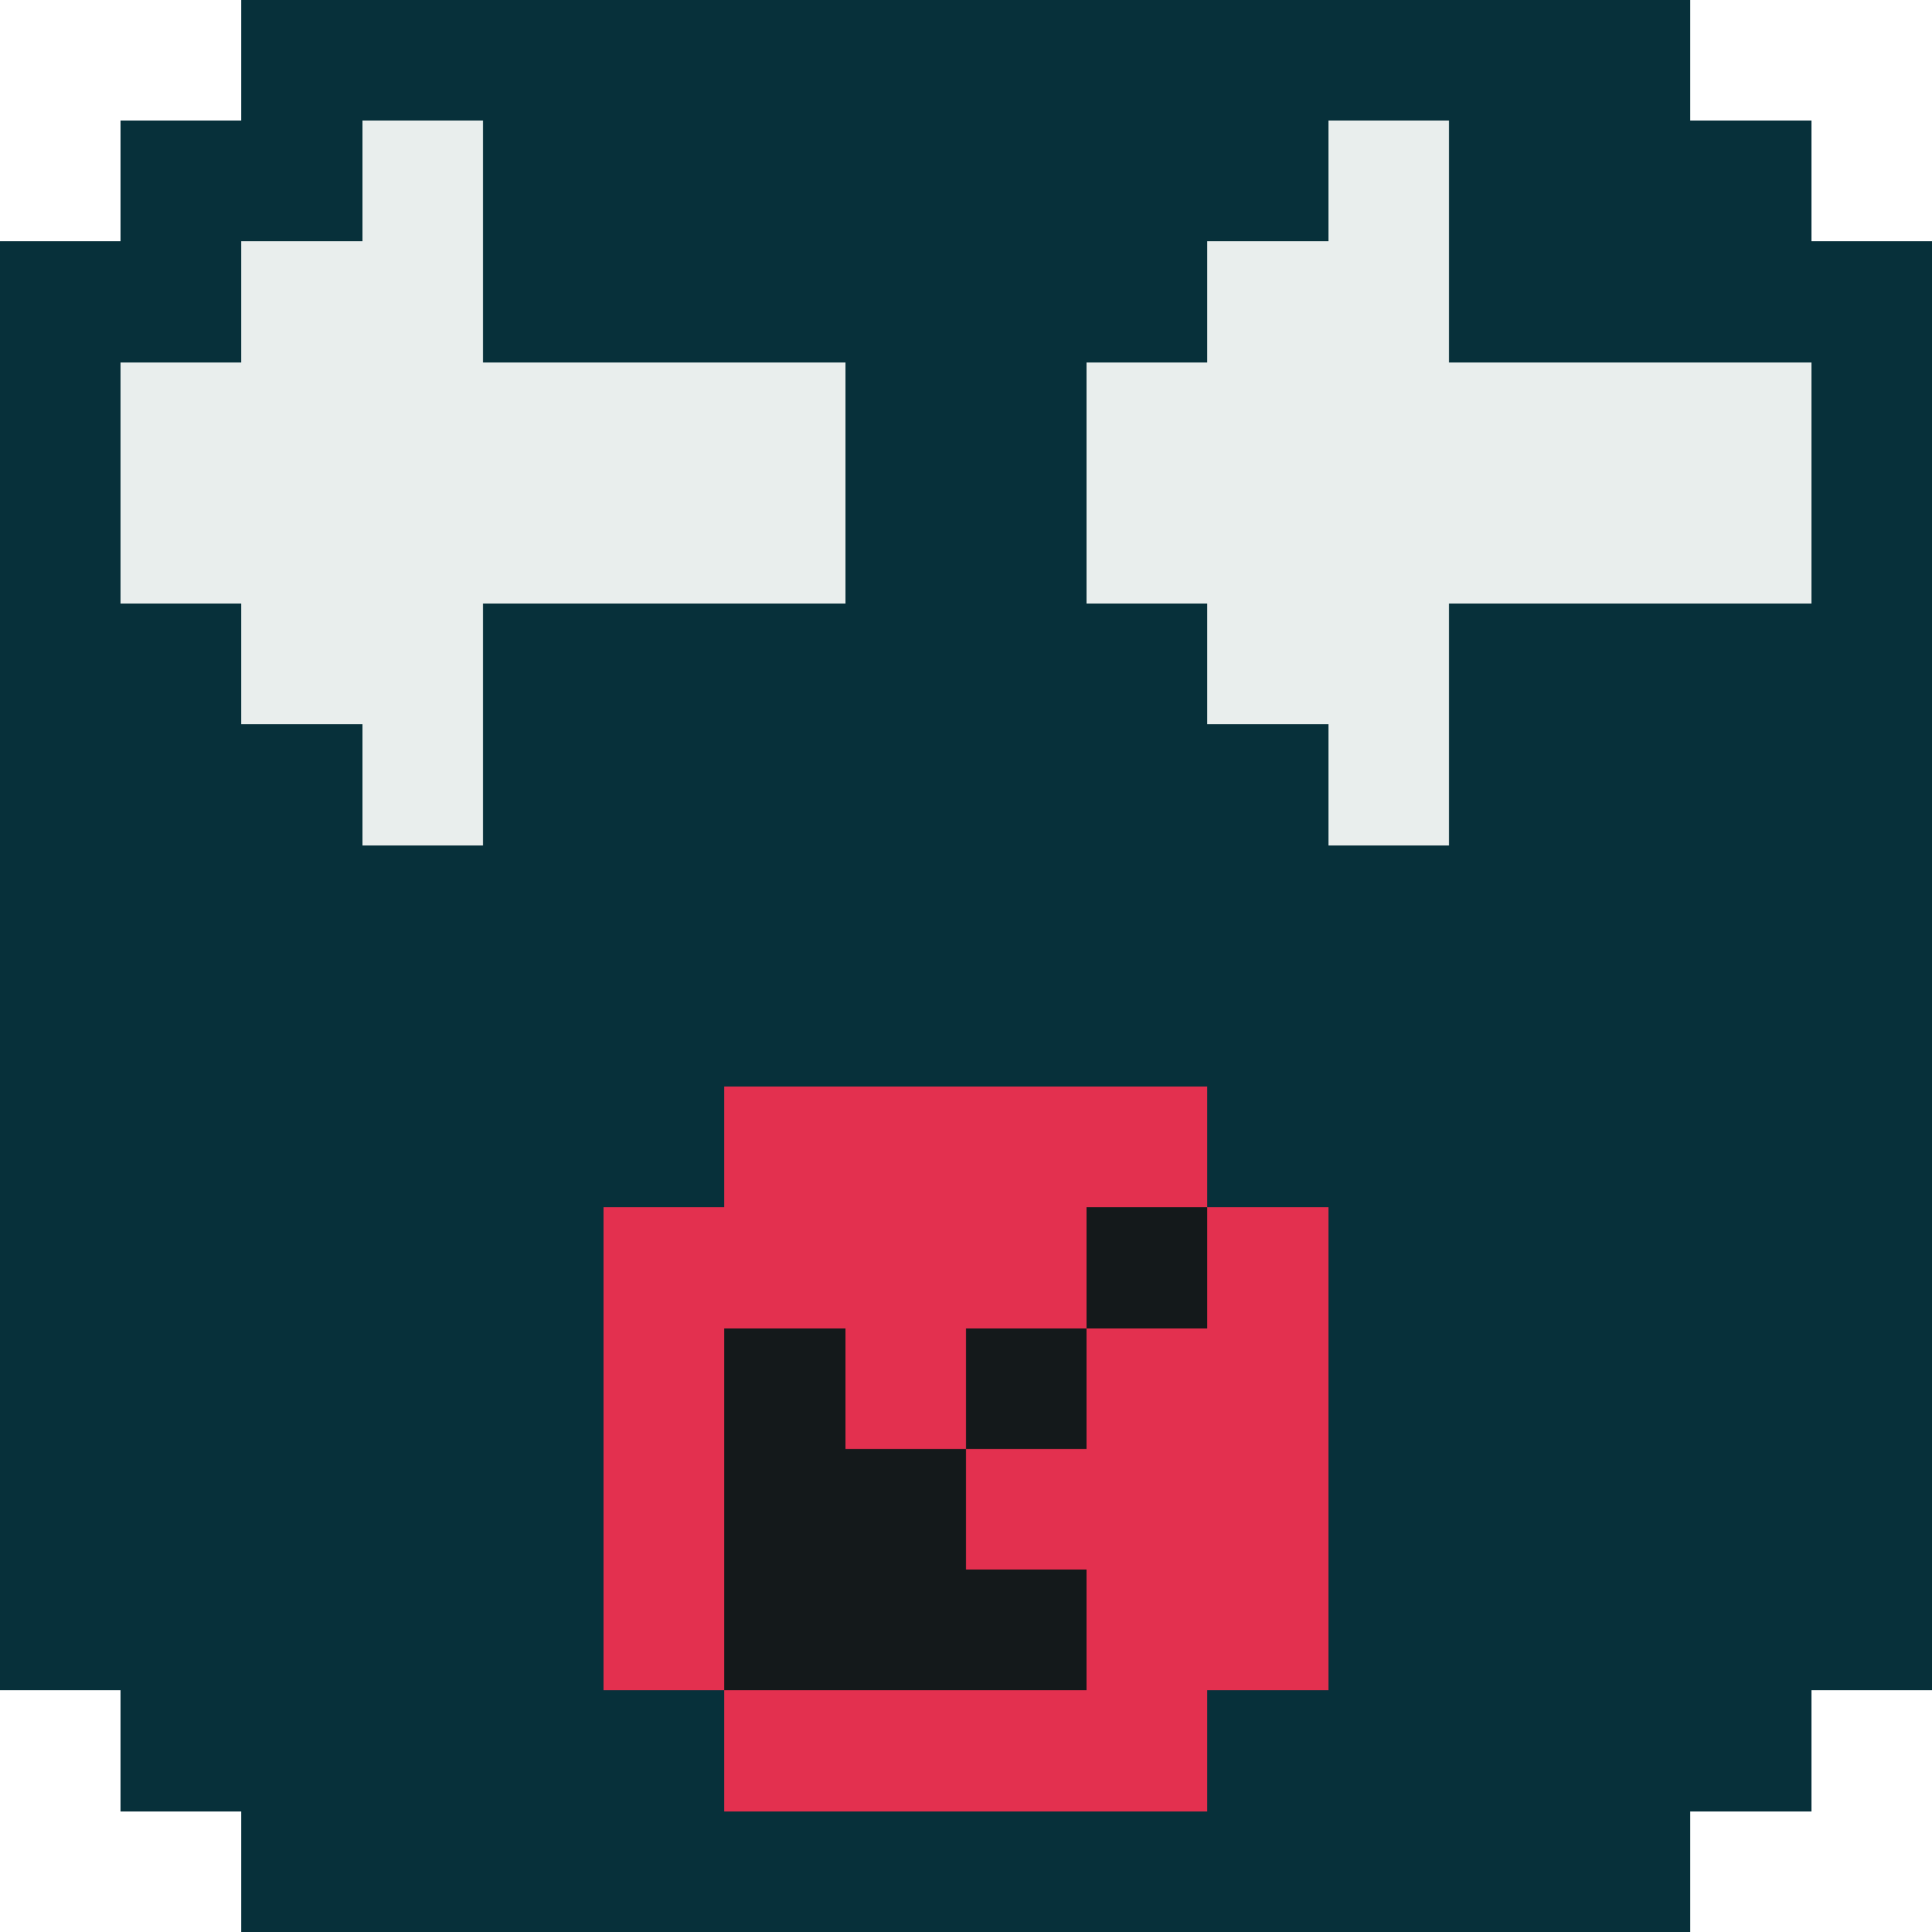
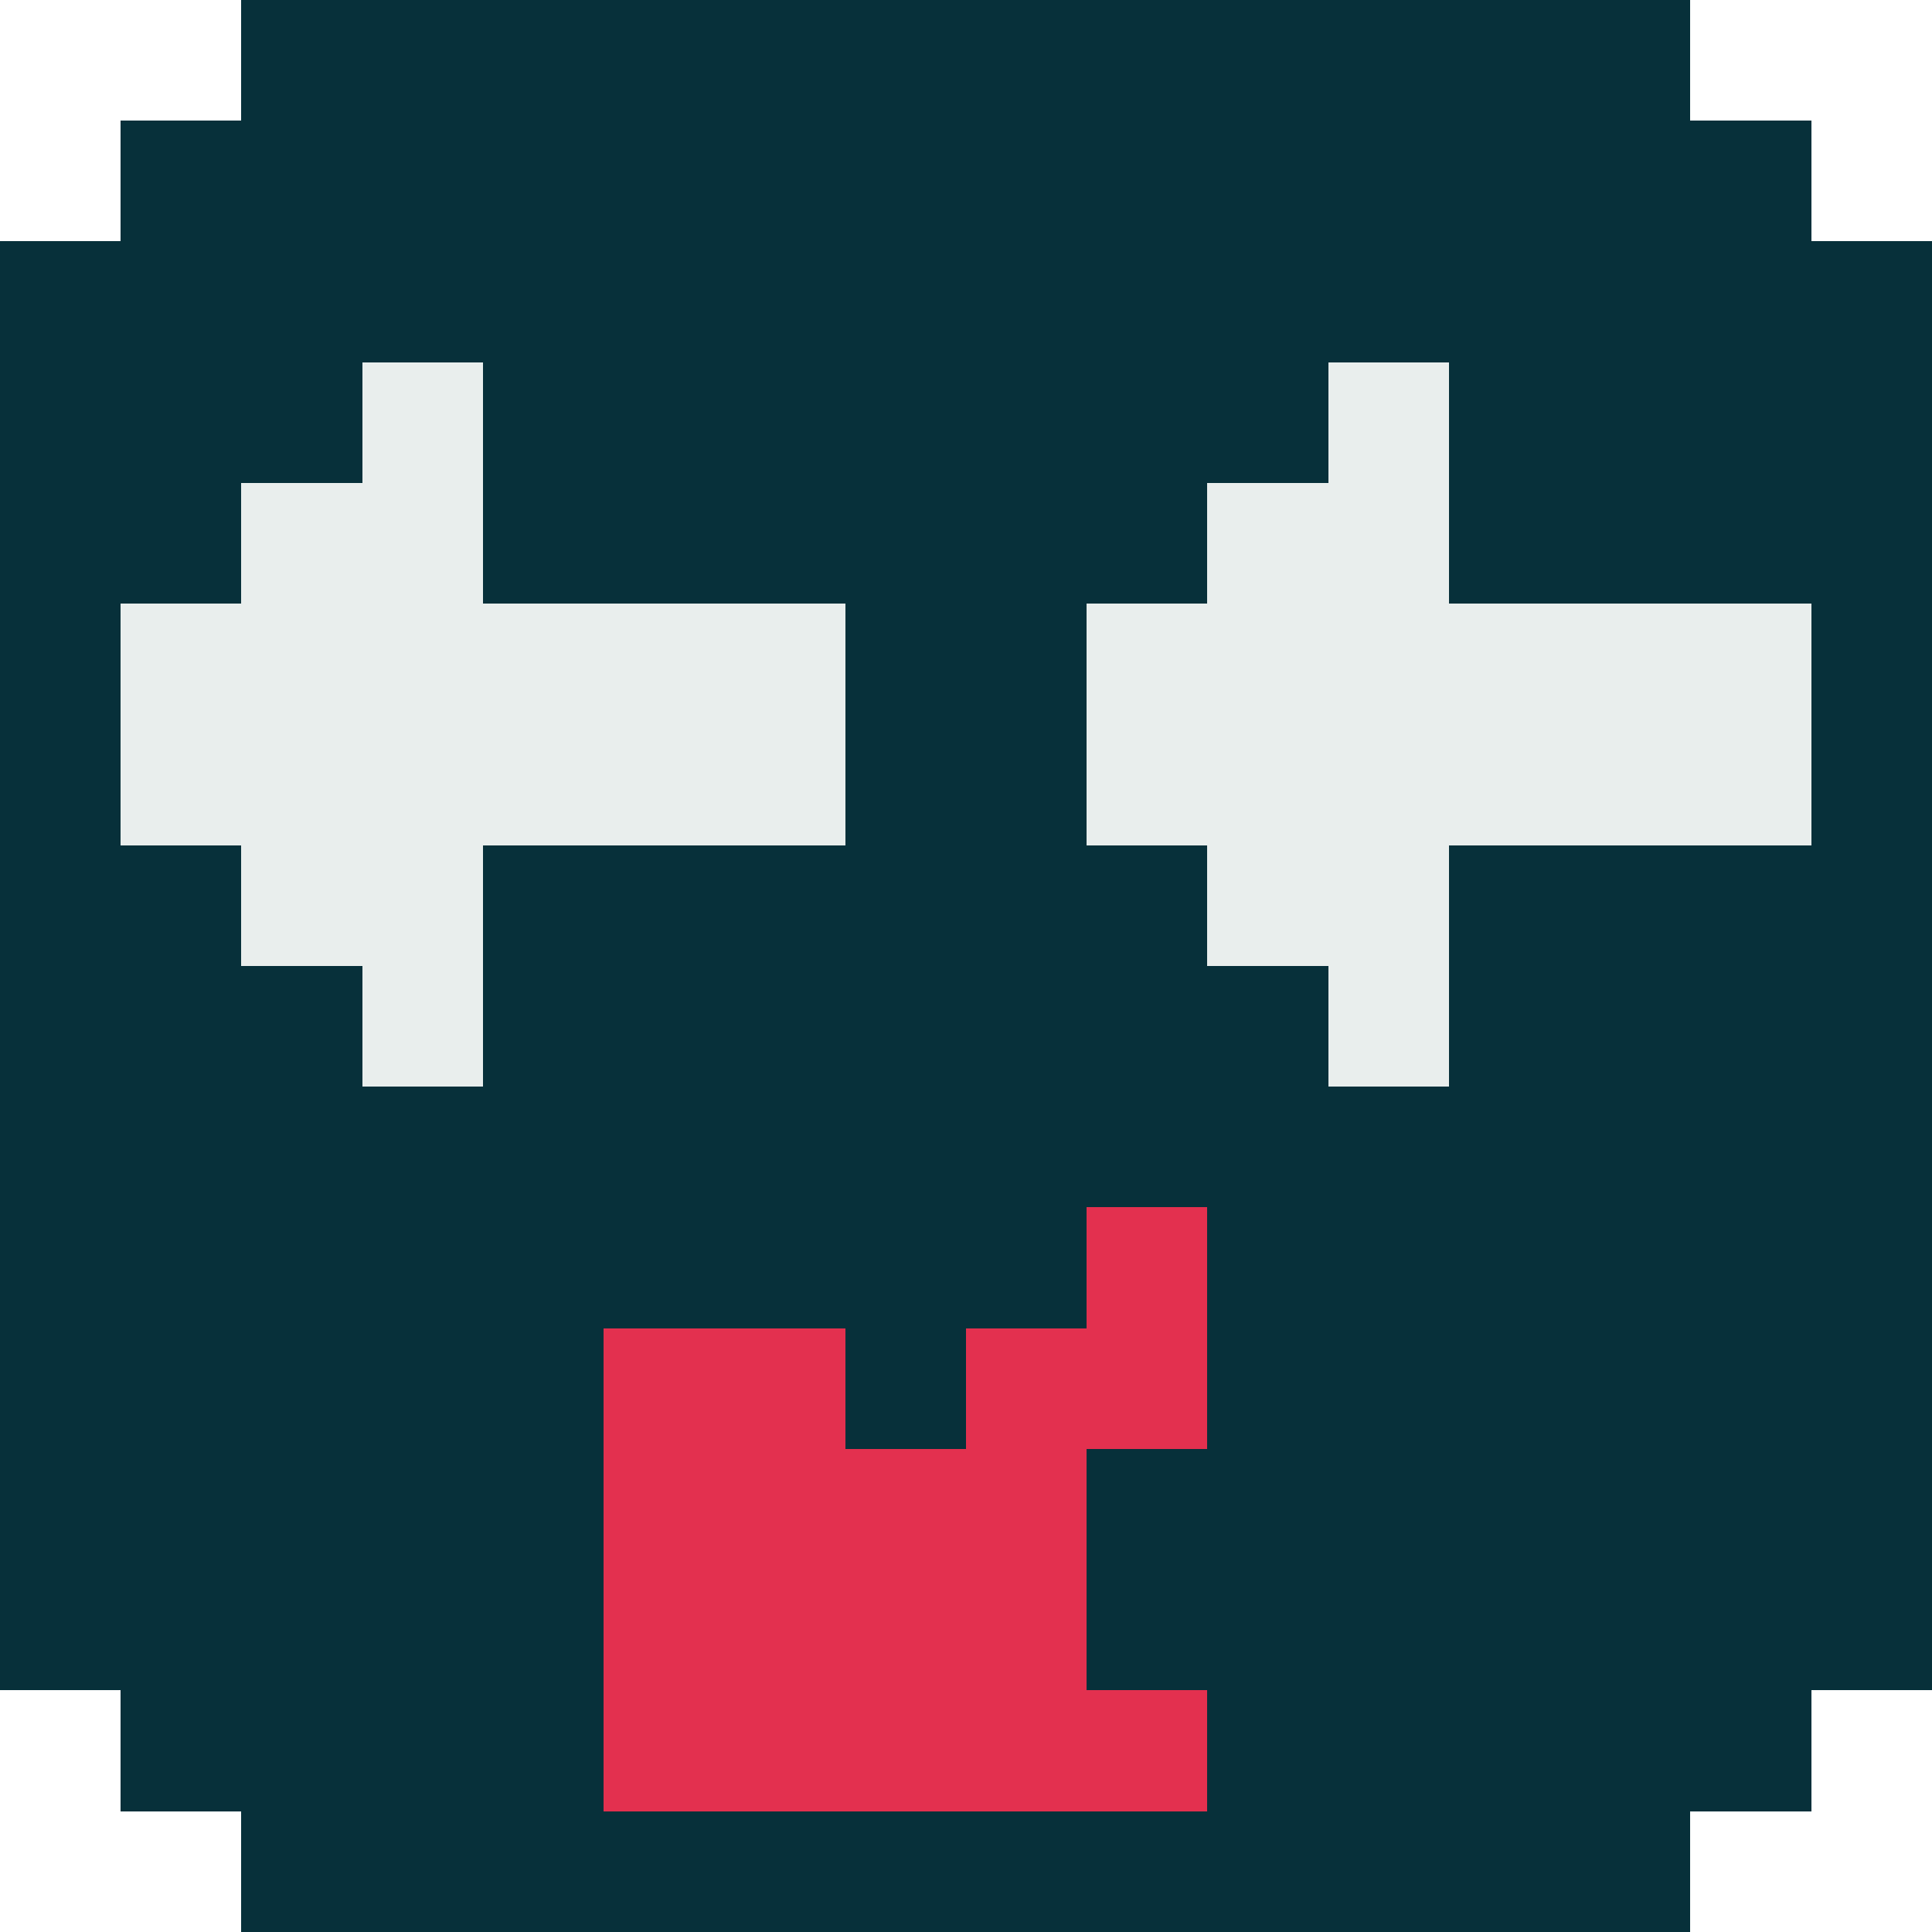
<svg xmlns="http://www.w3.org/2000/svg" viewBox="0 0 16 16" width="16" height="16" shape-rendering="crispEdges" role="img" aria-label="Project Backdash">
  <rect x="2" y="0" width="12" height="1" fill="#07303A" />
-   <rect x="1" y="1" width="2" height="1" fill="#07303A" />
-   <rect x="3" y="1" width="1" height="1" fill="#E9EEED" />
-   <rect x="4" y="1" width="7" height="1" fill="#07303A" />
-   <rect x="11" y="1" width="1" height="1" fill="#E9EEED" />
-   <rect x="12" y="1" width="3" height="1" fill="#07303A" />
-   <rect x="0" y="2" width="2" height="1" fill="#07303A" />
-   <rect x="2" y="2" width="2" height="1" fill="#E9EEED" />
-   <rect x="4" y="2" width="6" height="1" fill="#07303A" />
-   <rect x="10" y="2" width="2" height="1" fill="#E9EEED" />
-   <rect x="12" y="2" width="4" height="1" fill="#07303A" />
-   <rect x="0" y="3" width="1" height="1" fill="#07303A" />
-   <rect x="1" y="3" width="6" height="1" fill="#E9EEED" />
-   <rect x="7" y="3" width="2" height="1" fill="#07303A" />
-   <rect x="9" y="3" width="6" height="1" fill="#E9EEED" />
-   <rect x="15" y="3" width="1" height="1" fill="#07303A" />
-   <rect x="0" y="4" width="1" height="1" fill="#07303A" />
-   <rect x="1" y="4" width="6" height="1" fill="#E9EEED" />
-   <rect x="7" y="4" width="2" height="1" fill="#07303A" />
-   <rect x="9" y="4" width="6" height="1" fill="#E9EEED" />
-   <rect x="15" y="4" width="1" height="1" fill="#07303A" />
-   <rect x="0" y="5" width="2" height="1" fill="#07303A" />
-   <rect x="2" y="5" width="2" height="1" fill="#E9EEED" />
-   <rect x="4" y="5" width="6" height="1" fill="#07303A" />
-   <rect x="10" y="5" width="2" height="1" fill="#E9EEED" />
-   <rect x="12" y="5" width="4" height="1" fill="#07303A" />
-   <rect x="0" y="6" width="3" height="1" fill="#07303A" />
-   <rect x="3" y="6" width="1" height="1" fill="#E9EEED" />
-   <rect x="4" y="6" width="7" height="1" fill="#07303A" />
-   <rect x="11" y="6" width="1" height="1" fill="#E9EEED" />
-   <rect x="12" y="6" width="4" height="1" fill="#07303A" />
-   <rect x="0" y="7" width="16" height="1" fill="#07303A" />
-   <rect x="0" y="8" width="16" height="1" fill="#07303A" />
-   <rect x="0" y="9" width="6" height="1" fill="#07303A" />
-   <rect x="6" y="9" width="4" height="1" fill="#E3304F" />
-   <rect x="10" y="9" width="6" height="1" fill="#07303A" />
-   <rect x="0" y="10" width="5" height="1" fill="#07303A" />
-   <rect x="5" y="10" width="4" height="1" fill="#E3304F" />
-   <rect x="9" y="10" width="1" height="1" fill="#14191B" />
-   <rect x="10" y="10" width="1" height="1" fill="#E3304F" />
-   <rect x="11" y="10" width="5" height="1" fill="#07303A" />
+   <rect x="1" y="1" width="14" height="1" fill="#07303A" />
+   <rect x="0" y="2" width="16" height="1" fill="#07303A" />
+   <rect x="0" y="3" width="3" height="1" fill="#07303A" />
+   <rect x="3" y="3" width="1" height="1" fill="#E9EEED" />
+   <rect x="4" y="3" width="7" height="1" fill="#07303A" />
+   <rect x="11" y="3" width="1" height="1" fill="#E9EEED" />
+   <rect x="12" y="3" width="4" height="1" fill="#07303A" />
+   <rect x="0" y="4" width="2" height="1" fill="#07303A" />
+   <rect x="2" y="4" width="2" height="1" fill="#E9EEED" />
+   <rect x="4" y="4" width="6" height="1" fill="#07303A" />
+   <rect x="10" y="4" width="2" height="1" fill="#E9EEED" />
+   <rect x="12" y="4" width="4" height="1" fill="#07303A" />
+   <rect x="0" y="5" width="1" height="1" fill="#07303A" />
+   <rect x="1" y="5" width="6" height="1" fill="#E9EEED" />
+   <rect x="7" y="5" width="2" height="1" fill="#07303A" />
+   <rect x="9" y="5" width="6" height="1" fill="#E9EEED" />
+   <rect x="15" y="5" width="1" height="1" fill="#07303A" />
+   <rect x="0" y="6" width="1" height="1" fill="#07303A" />
+   <rect x="1" y="6" width="6" height="1" fill="#E9EEED" />
+   <rect x="7" y="6" width="2" height="1" fill="#07303A" />
+   <rect x="9" y="6" width="6" height="1" fill="#E9EEED" />
+   <rect x="15" y="6" width="1" height="1" fill="#07303A" />
+   <rect x="0" y="7" width="2" height="1" fill="#07303A" />
+   <rect x="2" y="7" width="2" height="1" fill="#E9EEED" />
+   <rect x="4" y="7" width="6" height="1" fill="#07303A" />
+   <rect x="10" y="7" width="2" height="1" fill="#E9EEED" />
+   <rect x="12" y="7" width="4" height="1" fill="#07303A" />
+   <rect x="0" y="8" width="3" height="1" fill="#07303A" />
+   <rect x="3" y="8" width="1" height="1" fill="#E9EEED" />
+   <rect x="4" y="8" width="7" height="1" fill="#07303A" />
+   <rect x="11" y="8" width="1" height="1" fill="#E9EEED" />
+   <rect x="12" y="8" width="4" height="1" fill="#07303A" />
+   <rect x="0" y="9" width="16" height="1" fill="#07303A" />
+   <rect x="0" y="10" width="9" height="1" fill="#07303A" />
+   <rect x="9" y="10" width="1" height="1" fill="#E3304F" />
+   <rect x="10" y="10" width="6" height="1" fill="#07303A" />
  <rect x="0" y="11" width="5" height="1" fill="#07303A" />
-   <rect x="5" y="11" width="1" height="1" fill="#E3304F" />
-   <rect x="6" y="11" width="1" height="1" fill="#14191B" />
-   <rect x="7" y="11" width="1" height="1" fill="#E3304F" />
-   <rect x="8" y="11" width="1" height="1" fill="#14191B" />
-   <rect x="9" y="11" width="2" height="1" fill="#E3304F" />
-   <rect x="11" y="11" width="5" height="1" fill="#07303A" />
+   <rect x="5" y="11" width="2" height="1" fill="#E3304F" />
+   <rect x="7" y="11" width="1" height="1" fill="#07303A" />
+   <rect x="8" y="11" width="2" height="1" fill="#E3304F" />
+   <rect x="10" y="11" width="6" height="1" fill="#07303A" />
  <rect x="0" y="12" width="5" height="1" fill="#07303A" />
-   <rect x="5" y="12" width="1" height="1" fill="#E3304F" />
-   <rect x="6" y="12" width="2" height="1" fill="#14191B" />
-   <rect x="8" y="12" width="3" height="1" fill="#E3304F" />
-   <rect x="11" y="12" width="5" height="1" fill="#07303A" />
+   <rect x="5" y="12" width="4" height="1" fill="#E3304F" />
+   <rect x="9" y="12" width="7" height="1" fill="#07303A" />
  <rect x="0" y="13" width="5" height="1" fill="#07303A" />
-   <rect x="5" y="13" width="1" height="1" fill="#E3304F" />
-   <rect x="6" y="13" width="3" height="1" fill="#14191B" />
-   <rect x="9" y="13" width="2" height="1" fill="#E3304F" />
-   <rect x="11" y="13" width="5" height="1" fill="#07303A" />
-   <rect x="1" y="14" width="5" height="1" fill="#07303A" />
-   <rect x="6" y="14" width="4" height="1" fill="#E3304F" />
+   <rect x="5" y="13" width="4" height="1" fill="#E3304F" />
+   <rect x="9" y="13" width="7" height="1" fill="#07303A" />
+   <rect x="1" y="14" width="4" height="1" fill="#07303A" />
+   <rect x="5" y="14" width="5" height="1" fill="#E3304F" />
  <rect x="10" y="14" width="5" height="1" fill="#07303A" />
  <rect x="2" y="15" width="12" height="1" fill="#07303A" />
</svg>
